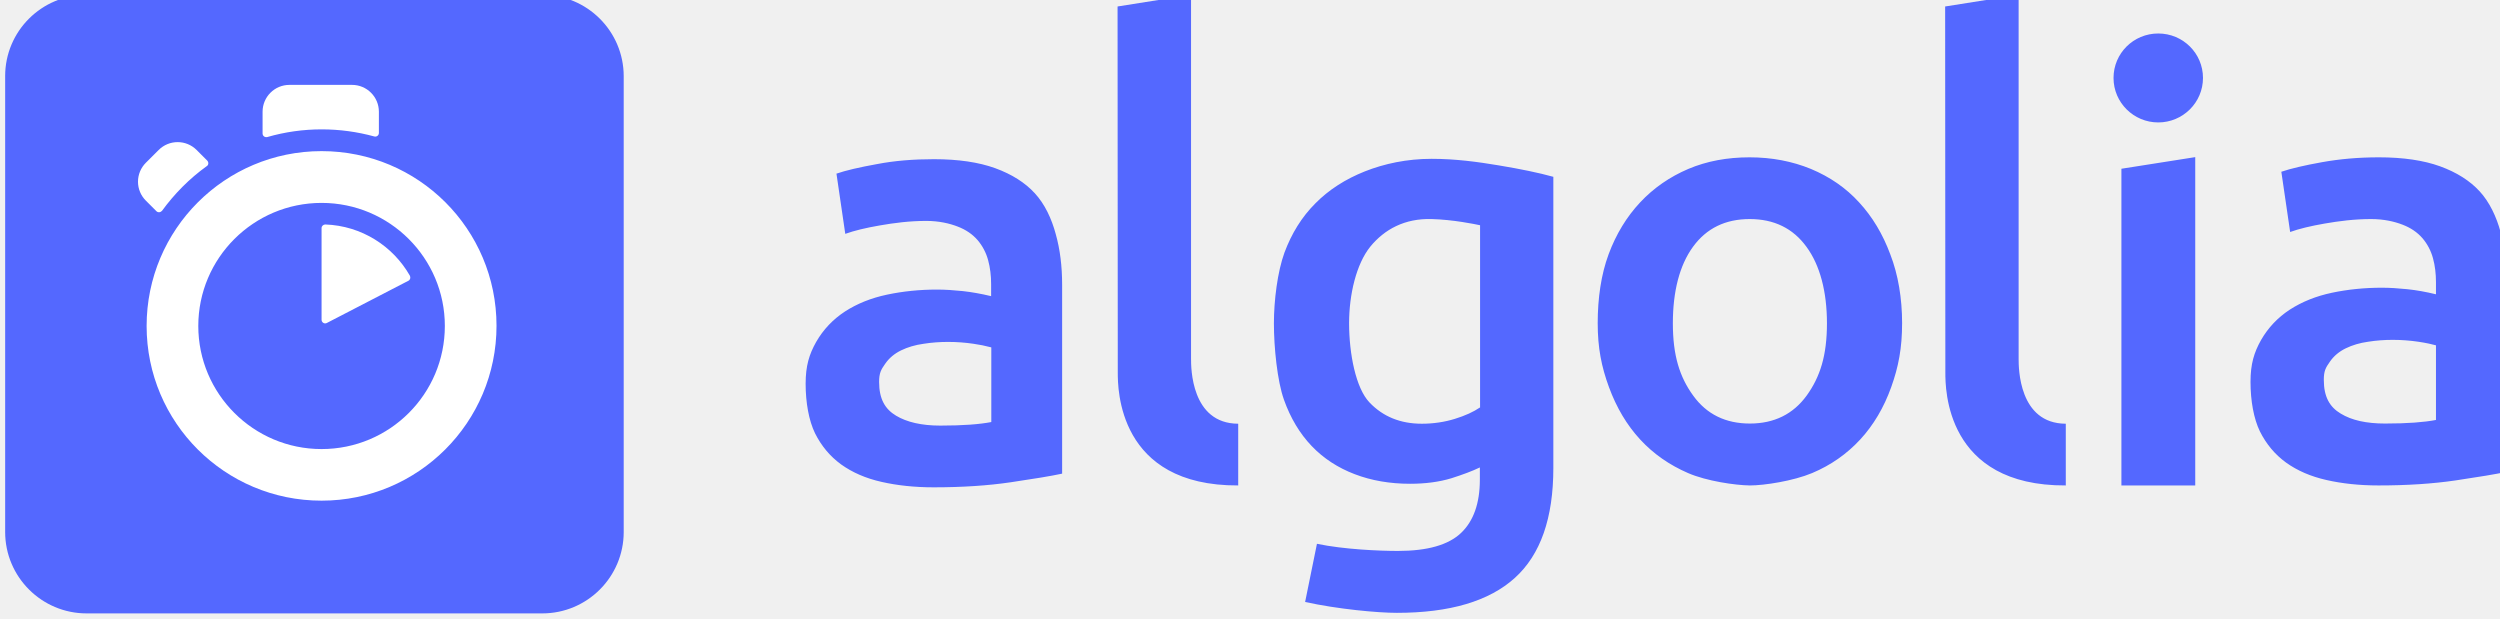
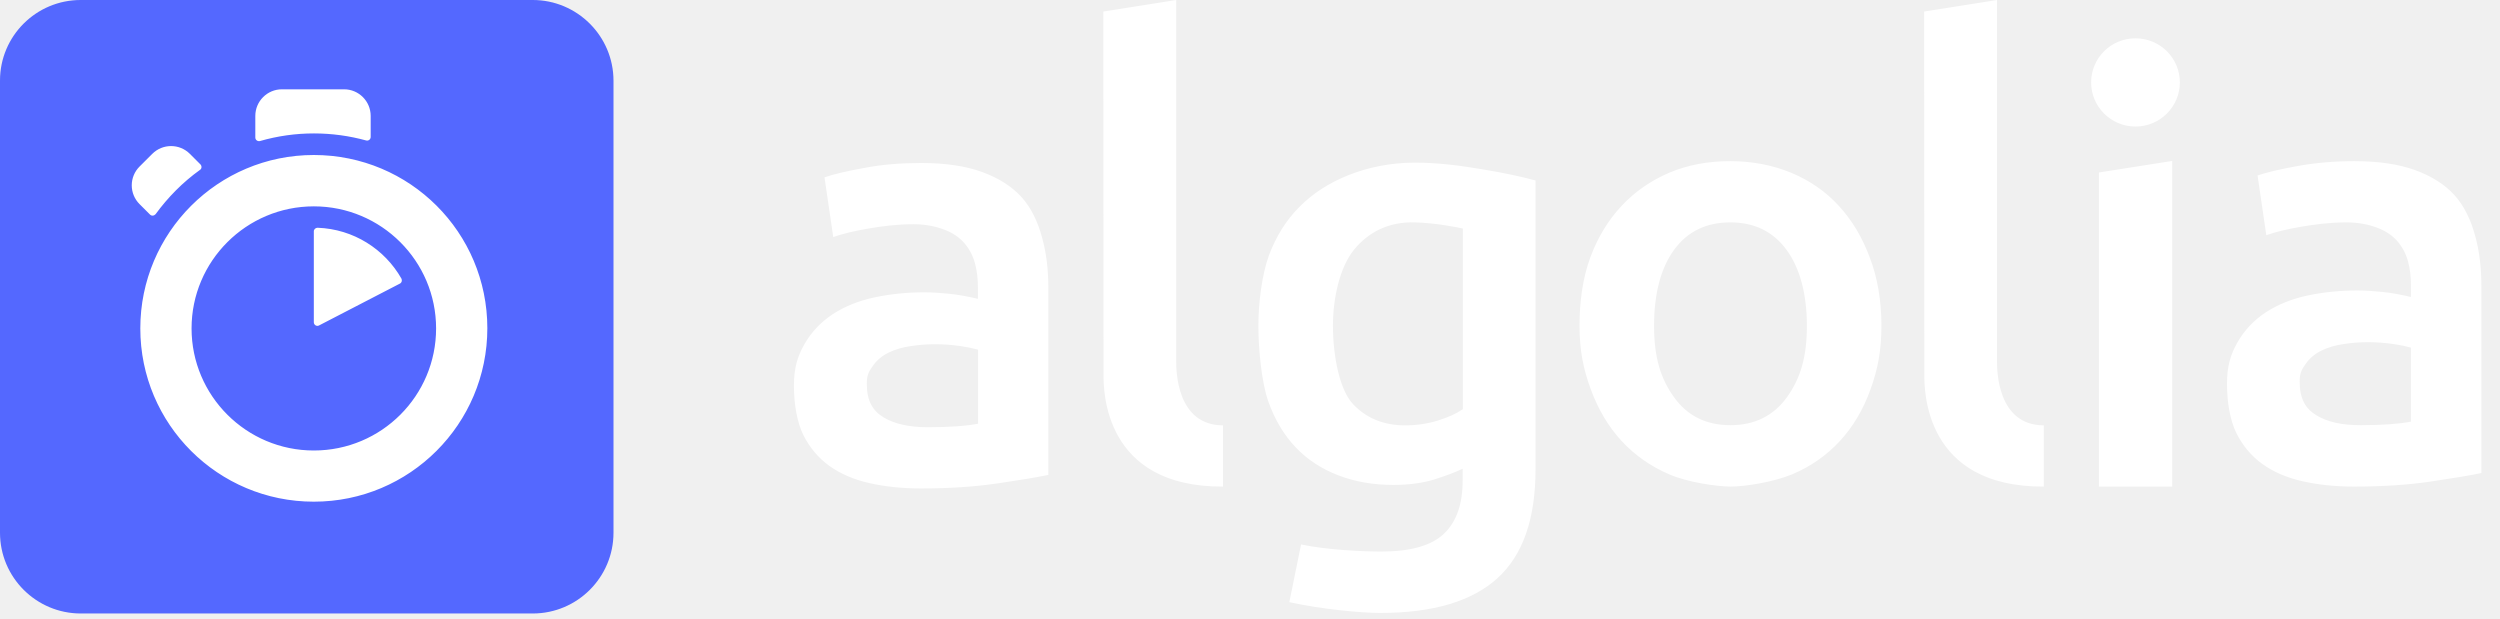
- <svg xmlns="http://www.w3.org/2000/svg" viewBox="0 0 485 120">
+ <svg xmlns="http://www.w3.org/2000/svg" viewBox="0 0 489 121">
  <g fill="none">
-     <path d="M16.8-1.001h88.4c8.7 0 15.8 7.065 15.8 15.8v88.405c0 8.7-7.065 15.795-15.8 15.795H16.8c-8.7 0-15.8-7.06-15.8-15.795V14.759c0-8.695 7.06-15.76 15.8-15.76" fill="#5468FF" />
-     <path d="M73.505 25.788v-4.115a5.209 5.209 0 0 0-5.21-5.205H56.15a5.209 5.209 0 0 0-5.21 5.205v4.225c0 .47.435.8.91.69a37.966 37.966 0 0 1 10.57-1.49c3.465 0 6.895.47 10.21 1.38.44.11.875-.215.875-.69M40.22 31.173l-2.075-2.075a5.206 5.206 0 0 0-7.365 0l-2.48 2.475a5.185 5.185 0 0 0 0 7.355l2.04 2.04c.33.325.805.25 1.095-.075a39.876 39.876 0 0 1 3.975-4.66 37.68 37.68 0 0 1 4.7-4c.364-.22.4-.73.11-1.06m22.164 13.065v17.8c0 .51.55.875 1.02.62l15.825-8.19c.36-.18.47-.62.29-.98-3.28-5.755-9.37-9.685-16.405-9.94-.365 0-.73.29-.73.69m0 42.88c-13.195 0-23.915-10.705-23.915-23.88 0-13.175 10.72-23.875 23.915-23.875 13.2 0 23.916 10.7 23.916 23.875s-10.68 23.88-23.916 23.88m0-57.8c-18.74 0-33.94 15.18-33.94 33.92 0 18.745 15.2 33.89 33.94 33.89s33.94-15.18 33.94-33.925c0-18.745-15.165-33.885-33.94-33.885" fill="#FFF" />
-     <path d="M240.214 94.177c-23.365.11-23.365-18.855-23.365-21.875l-.04-71.045 14.254-2.26v70.61c0 1.715 0 12.56 9.15 12.595v11.975h.001zm-57.78-11.61c4.374 0 7.62-.255 9.88-.69V67.392a29.196 29.196 0 0 0-3.43-.695 33.742 33.742 0 0 0-4.956-.365c-1.57 0-3.175.11-4.775.365-1.605.22-3.065.655-4.34 1.275-1.275.62-2.335 1.495-3.1 2.62-.8 1.13-1.165 1.785-1.165 3.495 0 3.345 1.165 5.28 3.28 6.55 2.115 1.275 4.995 1.93 8.606 1.93zm-1.24-51.685c4.7 0 8.674.585 11.884 1.75 3.206 1.165 5.796 2.8 7.69 4.875 1.935 2.11 3.245 4.915 4.046 7.9.84 2.985 1.24 6.26 1.24 9.86v36.62c-2.185.47-5.506 1.015-9.95 1.67-4.446.655-9.44.985-14.986.985-3.68 0-7.07-.365-10.095-1.055-3.065-.69-5.65-1.82-7.84-3.385-2.15-1.565-3.825-3.57-5.065-6.04-1.205-2.48-1.825-5.97-1.825-9.61 0-3.495.69-5.715 2.045-8.12 1.38-2.4 3.24-4.365 5.575-5.895 2.37-1.53 5.065-2.62 8.165-3.275 3.1-.655 6.345-.985 9.695-.985 1.57 0 3.21.11 4.96.29 1.715.185 3.575.515 5.545.985v-2.33c0-1.635-.185-3.2-.585-4.655a10.012 10.012 0 0 0-2.045-3.895c-.985-1.13-2.255-2.005-3.86-2.62-1.605-.62-3.65-1.095-6.09-1.095-3.28 0-6.27.4-9.005.875-2.735.47-4.995 1.02-6.71 1.635l-1.71-11.68c1.785-.62 4.445-1.24 7.875-1.855 3.425-.66 7.11-.95 11.045-.95h.001zm281.51 51.285c4.375 0 7.615-.255 9.875-.695v-14.48c-.8-.22-1.93-.475-3.425-.695a33.813 33.813 0 0 0-4.96-.365c-1.565 0-3.17.11-4.775.365-1.6.22-3.06.655-4.335 1.275-1.28.62-2.335 1.495-3.1 2.62-.805 1.13-1.165 1.785-1.165 3.495 0 3.345 1.165 5.28 3.28 6.55 2.15 1.31 4.995 1.93 8.605 1.93zm-1.205-51.645c4.7 0 8.674.58 11.884 1.745 3.205 1.165 5.795 2.8 7.69 4.875 1.895 2.075 3.245 4.915 4.045 7.9.84 2.985 1.24 6.26 1.24 9.865v36.615c-2.185.47-5.505 1.015-9.95 1.675-4.445.655-9.44.98-14.985.98-3.68 0-7.07-.365-10.094-1.055-3.065-.69-5.65-1.82-7.84-3.385-2.15-1.565-3.825-3.57-5.065-6.04-1.205-2.475-1.825-5.97-1.825-9.61 0-3.495.695-5.715 2.045-8.12 1.38-2.4 3.24-4.365 5.575-5.895 2.37-1.525 5.065-2.62 8.165-3.275 3.1-.655 6.345-.98 9.7-.98 1.565 0 3.205.11 4.955.29s3.575.51 5.54.985v-2.33c0-1.64-.18-3.205-.58-4.66a9.977 9.977 0 0 0-2.045-3.895c-.985-1.13-2.255-2.005-3.86-2.62-1.606-.62-3.65-1.09-6.09-1.09-3.28 0-6.27.4-9.005.87-2.735.475-4.995 1.02-6.71 1.64l-1.71-11.685c1.785-.62 4.445-1.235 7.875-1.855 3.425-.62 7.105-.945 11.045-.945zm-42.8-6.77c4.774 0 8.68-3.86 8.68-8.63 0-4.765-3.866-8.625-8.68-8.625-4.81 0-8.675 3.86-8.675 8.625 0 4.77 3.9 8.63 8.675 8.63zm7.18 70.425h-14.326v-61.44l14.325-2.255v63.695h.001zm-25.116 0c-23.365.11-23.365-18.855-23.365-21.875l-.04-71.045 14.255-2.26v70.61c0 1.715 0 12.56 9.15 12.595v11.975zm-46.335-31.445c0-6.155-1.35-11.285-3.974-14.85-2.625-3.605-6.305-5.385-11.01-5.385-4.7 0-8.386 1.78-11.006 5.385-2.625 3.6-3.904 8.695-3.904 14.85 0 6.225 1.315 10.405 3.94 14.01 2.625 3.64 6.305 5.425 11.01 5.425 4.7 0 8.385-1.82 11.01-5.425 2.624-3.64 3.934-7.785 3.934-14.01zm14.58-.035c0 4.805-.69 8.44-2.114 12.41-1.42 3.965-3.425 7.35-6.01 10.155-2.59 2.8-5.69 4.985-9.336 6.515-3.644 1.525-9.26 2.4-12.065 2.4-2.81-.035-8.385-.835-11.995-2.4-3.61-1.565-6.71-3.715-9.295-6.515-2.59-2.805-4.594-6.19-6.054-10.155-1.456-3.97-2.185-7.605-2.185-12.41s.654-9.43 2.114-13.36c1.46-3.93 3.5-7.28 6.125-10.08 2.625-2.805 5.76-4.955 9.33-6.48 3.61-1.53 7.585-2.255 11.885-2.255 4.305 0 8.275.76 11.92 2.255 3.65 1.525 6.786 3.675 9.336 6.48 2.584 2.8 4.59 6.15 6.05 10.08 1.53 3.93 2.295 8.555 2.295 13.36h-.001zm-107.284 0c0 5.965 1.31 12.59 3.935 15.355 2.625 2.77 6.014 4.15 10.175 4.15 2.26 0 4.41-.325 6.414-.945 2.005-.62 3.606-1.35 4.886-2.22v-35.34c-1.02-.22-5.286-1.095-9.41-1.2-5.175-.15-9.11 1.965-11.88 5.345-2.736 3.39-4.12 9.32-4.12 14.855zm39.625 28.095c0 9.72-2.48 16.815-7.476 21.33-4.99 4.51-12.61 6.77-22.89 6.77-3.755 0-11.555-.73-17.79-2.11l2.295-11.285c5.215 1.09 12.105 1.385 15.715 1.385 5.72 0 9.805-1.165 12.245-3.495 2.445-2.33 3.645-5.785 3.645-10.375v-2.33c-1.42.69-3.28 1.385-5.575 2.115-2.295.69-4.955 1.055-7.95 1.055-3.935 0-7.51-.62-10.75-1.86-3.245-1.235-6.055-3.055-8.35-5.46-2.295-2.4-4.12-5.42-5.395-9.025-1.275-3.605-1.935-10.045-1.935-14.775 0-4.44.695-10.01 2.046-13.725 1.384-3.71 3.35-6.915 6.014-9.57 2.626-2.655 5.835-4.695 9.59-6.19 3.755-1.49 8.16-2.435 12.935-2.435 4.635 0 8.9.58 13.055 1.275 4.155.69 7.69 1.415 10.57 2.215v56.49h.001z" fill="#5468FF" />
+     <path d="M15.8-.001h88.4c8.7 0 15.8 7.065 15.8 15.8v88.405c0 8.7-7.065 15.795-15.8 15.795H15.8c-8.7 0-15.8-7.06-15.8-15.795V15.759C0 7.064 7.06-.001 15.8-.001" fill="#5468FF" />
+     <path d="M72.505 26.788v-4.115a5.209 5.209 0 0 0-5.21-5.205H55.15a5.209 5.209 0 0 0-5.21 5.205v4.225c0 .47.435.8.91.69a37.966 37.966 0 0 1 10.57-1.49c3.465 0 6.895.47 10.21 1.38.44.11.875-.215.875-.69zM39.22 32.173l-2.075-2.075a5.206 5.206 0 0 0-7.365 0l-2.48 2.475a5.185 5.185 0 0 0 0 7.355l2.04 2.04c.33.325.805.25 1.095-.075a39.876 39.876 0 0 1 3.975-4.66 37.68 37.68 0 0 1 4.7-4c.364-.22.4-.73.11-1.06zm22.164 13.065v17.8c0 .51.55.875 1.02.62l15.825-8.19c.36-.18.47-.62.29-.98-3.28-5.755-9.37-9.685-16.405-9.94-.365 0-.73.29-.73.69zm0 42.88c-13.195 0-23.915-10.705-23.915-23.88 0-13.175 10.72-23.875 23.915-23.875 13.2 0 23.916 10.7 23.916 23.875s-10.68 23.88-23.916 23.88zm0-57.8c-18.74 0-33.94 15.18-33.94 33.92 0 18.745 15.2 33.89 33.94 33.89s33.94-15.18 33.94-33.925c0-18.745-15.165-33.885-33.94-33.885zm177.83 64.86c-23.365.109-23.365-18.856-23.365-21.876l-.04-71.045 14.254-2.26v70.61c0 1.715 0 12.56 9.15 12.595v11.975l.001.001zm-57.78-11.611c4.374 0 7.62-.255 9.88-.69V68.392a29.196 29.196 0 0 0-3.43-.695 33.742 33.742 0 0 0-4.956-.365c-1.57 0-3.175.11-4.775.365-1.605.22-3.065.655-4.34 1.275-1.275.62-2.335 1.495-3.1 2.62-.8 1.13-1.165 1.785-1.165 3.495 0 3.345 1.165 5.28 3.28 6.55 2.115 1.275 4.995 1.93 8.606 1.93zm-1.24-51.685c4.7 0 8.674.585 11.884 1.75 3.206 1.165 5.796 2.8 7.69 4.875 1.935 2.11 3.245 4.915 4.046 7.9.84 2.985 1.24 6.26 1.24 9.86v36.62c-2.185.47-5.506 1.015-9.95 1.67-4.446.655-9.44.985-14.986.985-3.68 0-7.07-.365-10.095-1.055-3.065-.69-5.65-1.82-7.84-3.385-2.15-1.565-3.825-3.57-5.065-6.04-1.205-2.48-1.825-5.97-1.825-9.61 0-3.495.69-5.715 2.045-8.12 1.38-2.4 3.24-4.365 5.575-5.895 2.37-1.53 5.065-2.62 8.165-3.275 3.1-.655 6.345-.985 9.695-.985 1.57 0 3.21.11 4.96.29 1.715.185 3.575.515 5.545.985v-2.33c0-1.635-.185-3.2-.585-4.655a10.012 10.012 0 0 0-2.045-3.895c-.985-1.13-2.255-2.005-3.86-2.62-1.605-.62-3.65-1.095-6.09-1.095-3.28 0-6.27.4-9.005.875-2.735.47-4.995 1.02-6.71 1.635l-1.71-11.68c1.785-.62 4.445-1.24 7.875-1.855 3.425-.66 7.11-.95 11.045-.95h.001zm281.51 51.285c4.375 0 7.615-.255 9.875-.695v-14.48c-.8-.22-1.93-.475-3.425-.695a33.813 33.813 0 0 0-4.96-.365c-1.565 0-3.17.11-4.775.365-1.6.22-3.06.655-4.335 1.275-1.28.62-2.335 1.495-3.1 2.62-.805 1.13-1.165 1.785-1.165 3.495 0 3.345 1.165 5.28 3.28 6.55 2.15 1.31 4.995 1.93 8.605 1.93zm-1.205-51.645c4.7 0 8.674.58 11.884 1.745 3.205 1.165 5.795 2.8 7.69 4.875 1.895 2.075 3.245 4.915 4.045 7.9.84 2.985 1.24 6.26 1.24 9.865v36.615c-2.185.47-5.505 1.015-9.95 1.675-4.445.655-9.44.98-14.985.98-3.68 0-7.07-.365-10.094-1.055-3.065-.69-5.65-1.82-7.84-3.385-2.15-1.565-3.825-3.57-5.065-6.04-1.205-2.475-1.825-5.97-1.825-9.61 0-3.495.695-5.715 2.045-8.12 1.38-2.4 3.24-4.365 5.575-5.895 2.37-1.525 5.065-2.62 8.165-3.275 3.1-.655 6.345-.98 9.7-.98 1.565 0 3.205.11 4.955.29s3.575.51 5.54.985v-2.33c0-1.64-.18-3.205-.58-4.66a9.977 9.977 0 0 0-2.045-3.895c-.985-1.13-2.255-2.005-3.86-2.62-1.606-.62-3.65-1.09-6.09-1.09-3.28 0-6.27.4-9.005.87-2.735.475-4.995 1.02-6.71 1.64l-1.71-11.685c1.785-.62 4.445-1.235 7.875-1.855 3.425-.62 7.105-.945 11.045-.945zm-42.8-6.77c4.774 0 8.68-3.86 8.68-8.63 0-4.765-3.866-8.625-8.68-8.625-4.81 0-8.675 3.86-8.675 8.625 0 4.77 3.9 8.63 8.675 8.63zm7.18 70.425h-14.326v-61.44l14.325-2.255v63.695h.001zm-25.116 0c-23.365.11-23.365-18.855-23.365-21.875l-.04-71.045 14.255-2.26v70.61c0 1.715 0 12.56 9.15 12.595v11.975zm-46.335-31.445c0-6.155-1.35-11.285-3.974-14.85-2.625-3.605-6.305-5.385-11.01-5.385-4.7 0-8.386 1.78-11.006 5.385-2.625 3.6-3.904 8.695-3.904 14.85 0 6.225 1.315 10.405 3.94 14.01 2.625 3.64 6.305 5.425 11.01 5.425 4.7 0 8.385-1.82 11.01-5.425 2.624-3.64 3.934-7.785 3.934-14.01zm14.58-.035c0 4.805-.69 8.44-2.114 12.41-1.42 3.965-3.425 7.35-6.01 10.155-2.59 2.8-5.69 4.985-9.336 6.515-3.644 1.525-9.26 2.4-12.065 2.4-2.81-.035-8.385-.835-11.995-2.4-3.61-1.565-6.71-3.715-9.295-6.515-2.59-2.805-4.594-6.19-6.054-10.155-1.456-3.97-2.185-7.605-2.185-12.41s.654-9.43 2.114-13.36c1.46-3.93 3.5-7.28 6.125-10.08 2.625-2.805 5.76-4.955 9.33-6.48 3.61-1.53 7.585-2.255 11.885-2.255 4.305 0 8.275.76 11.92 2.255 3.65 1.525 6.786 3.675 9.336 6.48 2.584 2.8 4.59 6.15 6.05 10.08 1.53 3.93 2.295 8.555 2.295 13.36h-.001zm-107.284 0c0 5.965 1.31 12.59 3.935 15.355 2.625 2.77 6.014 4.15 10.175 4.15 2.26 0 4.41-.325 6.414-.945 2.005-.62 3.606-1.35 4.886-2.22v-35.34c-1.02-.22-5.286-1.095-9.41-1.2-5.175-.15-9.11 1.965-11.88 5.345-2.736 3.39-4.12 9.32-4.12 14.855zm39.625 28.095c0 9.72-2.48 16.815-7.476 21.33-4.99 4.51-12.61 6.77-22.89 6.77-3.755 0-11.555-.73-17.79-2.11l2.295-11.285c5.215 1.09 12.105 1.385 15.715 1.385 5.72 0 9.805-1.165 12.245-3.495 2.445-2.33 3.645-5.785 3.645-10.375v-2.33c-1.42.69-3.28 1.385-5.575 2.115-2.295.69-4.955 1.055-7.95 1.055-3.935 0-7.51-.62-10.75-1.86-3.245-1.235-6.055-3.055-8.35-5.46-2.295-2.4-4.12-5.42-5.395-9.025-1.275-3.605-1.935-10.045-1.935-14.775 0-4.44.695-10.01 2.046-13.725 1.384-3.71 3.35-6.915 6.014-9.57 2.626-2.655 5.835-4.695 9.59-6.19 3.755-1.49 8.16-2.435 12.935-2.435 4.635 0 8.9.58 13.055 1.275 4.155.69 7.69 1.415 10.57 2.215v56.49h.001z" fill="#FFF" />
  </g>
</svg>
